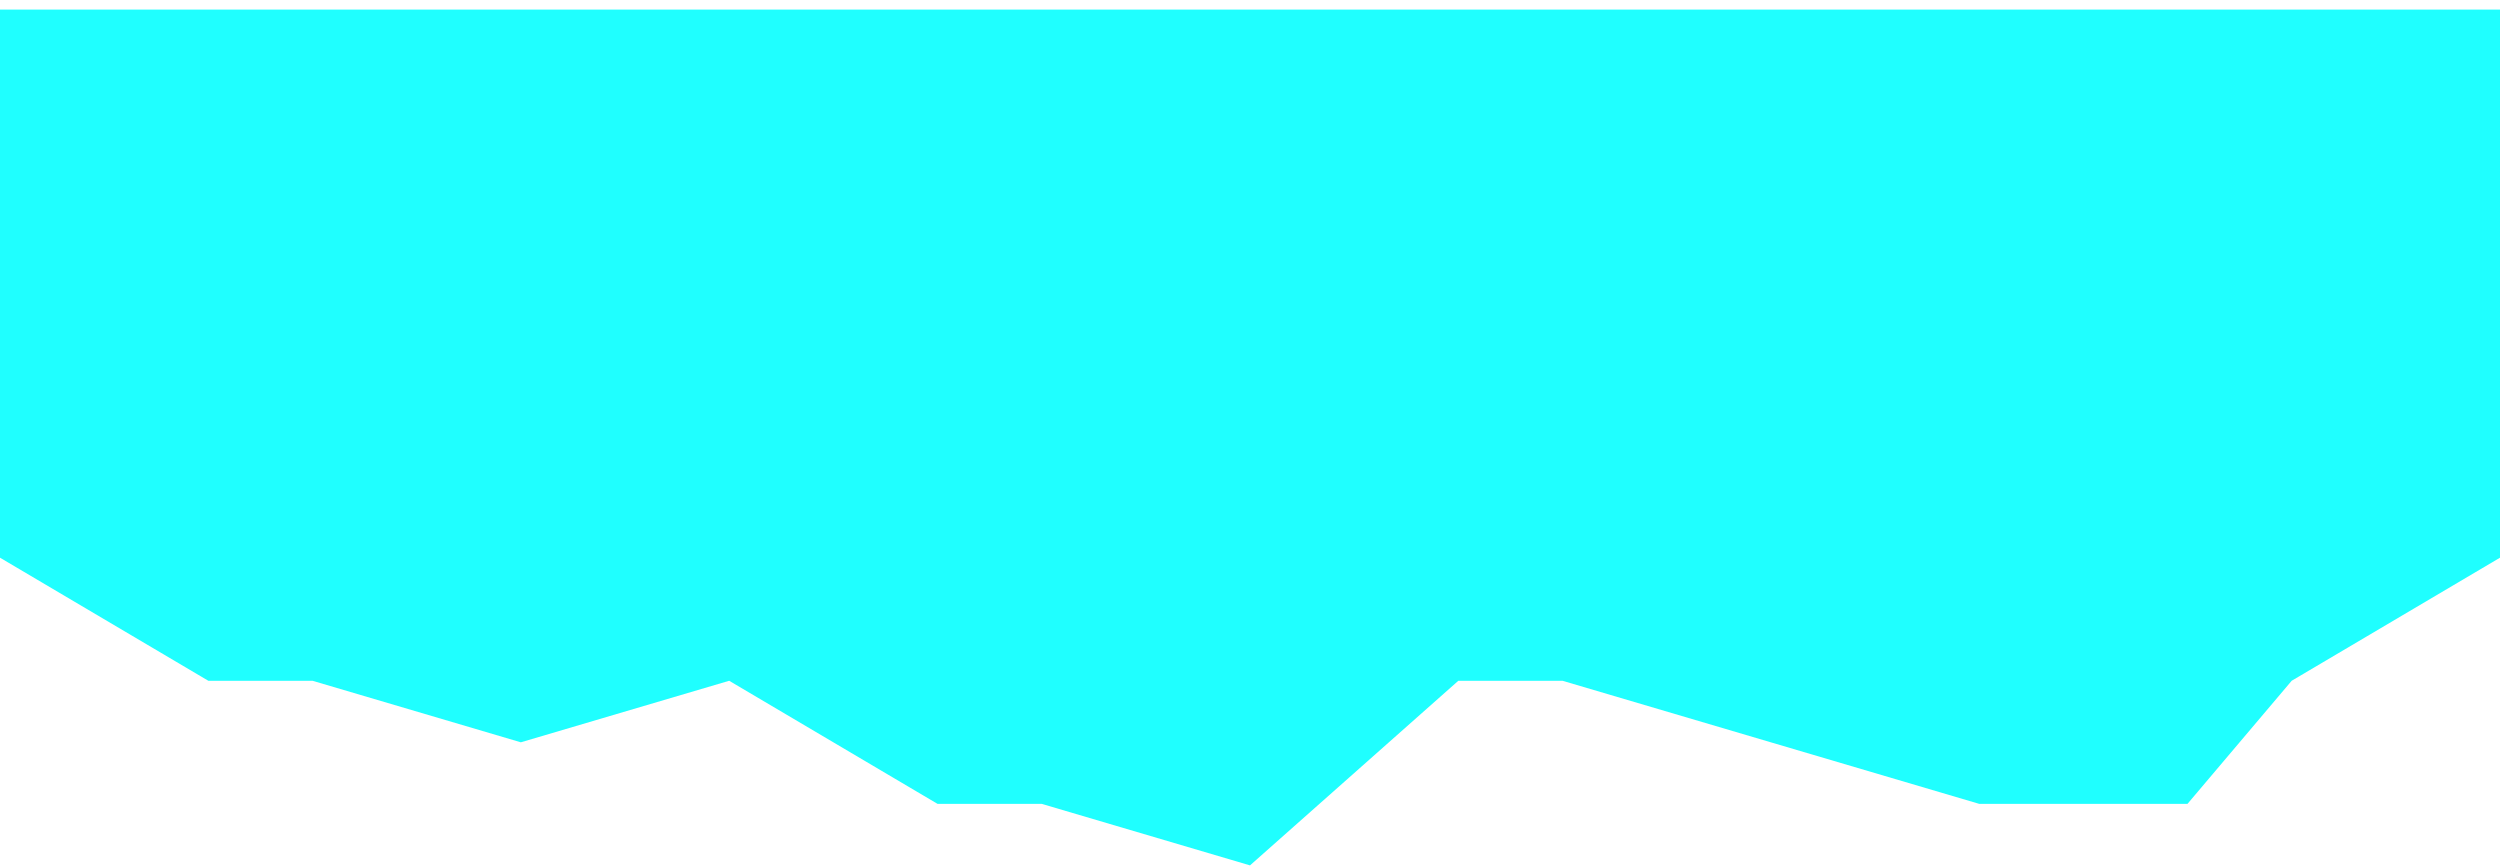
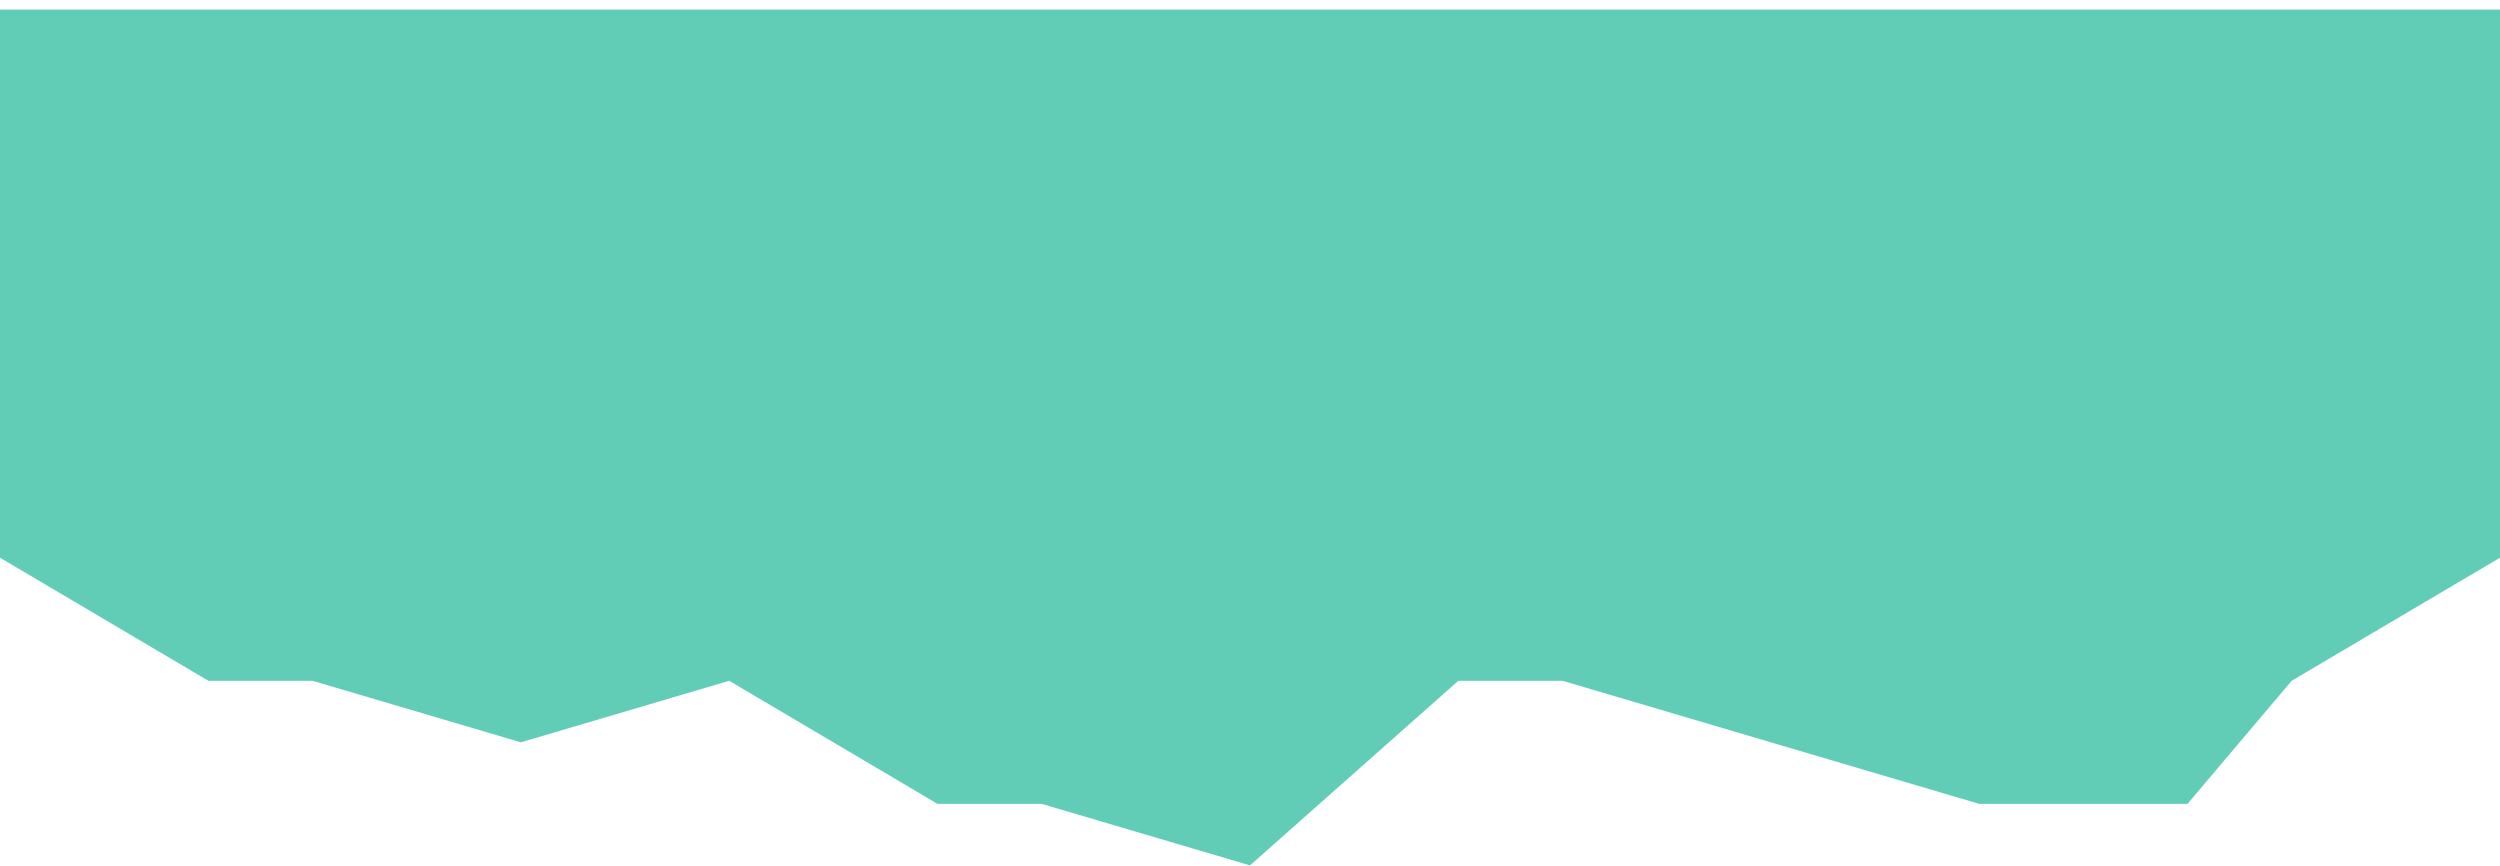
<svg xmlns="http://www.w3.org/2000/svg" width="130" height="45" viewBox="0 0 130 45" fill="none">
-   <path d="M0 29L10.833 35.4H16.25L27.083 38.6L37.917 35.4L48.75 41.8H54.167L65 45L75.833 35.4H81.25L92.083 38.6L102.917 41.8H113.75L119.167 35.4L130 29V0.5H117.5H110H94.5H84H74H63.5H55.5H47.5H37.917H27.083H17.5H0V29Z" fill="#1FFFFF" />
+   <path d="M0 29L10.833 35.4H16.25L27.083 38.6L37.917 35.4L48.75 41.8H54.167L65 45L75.833 35.4H81.25L92.083 38.6L102.917 41.8H113.75L119.167 35.4L130 29V0.5H117.5H110H94.5H84H74H63.5H55.5H47.5H37.917H27.083H17.5H0V29Z" fill="#61CDB6" />
</svg>
